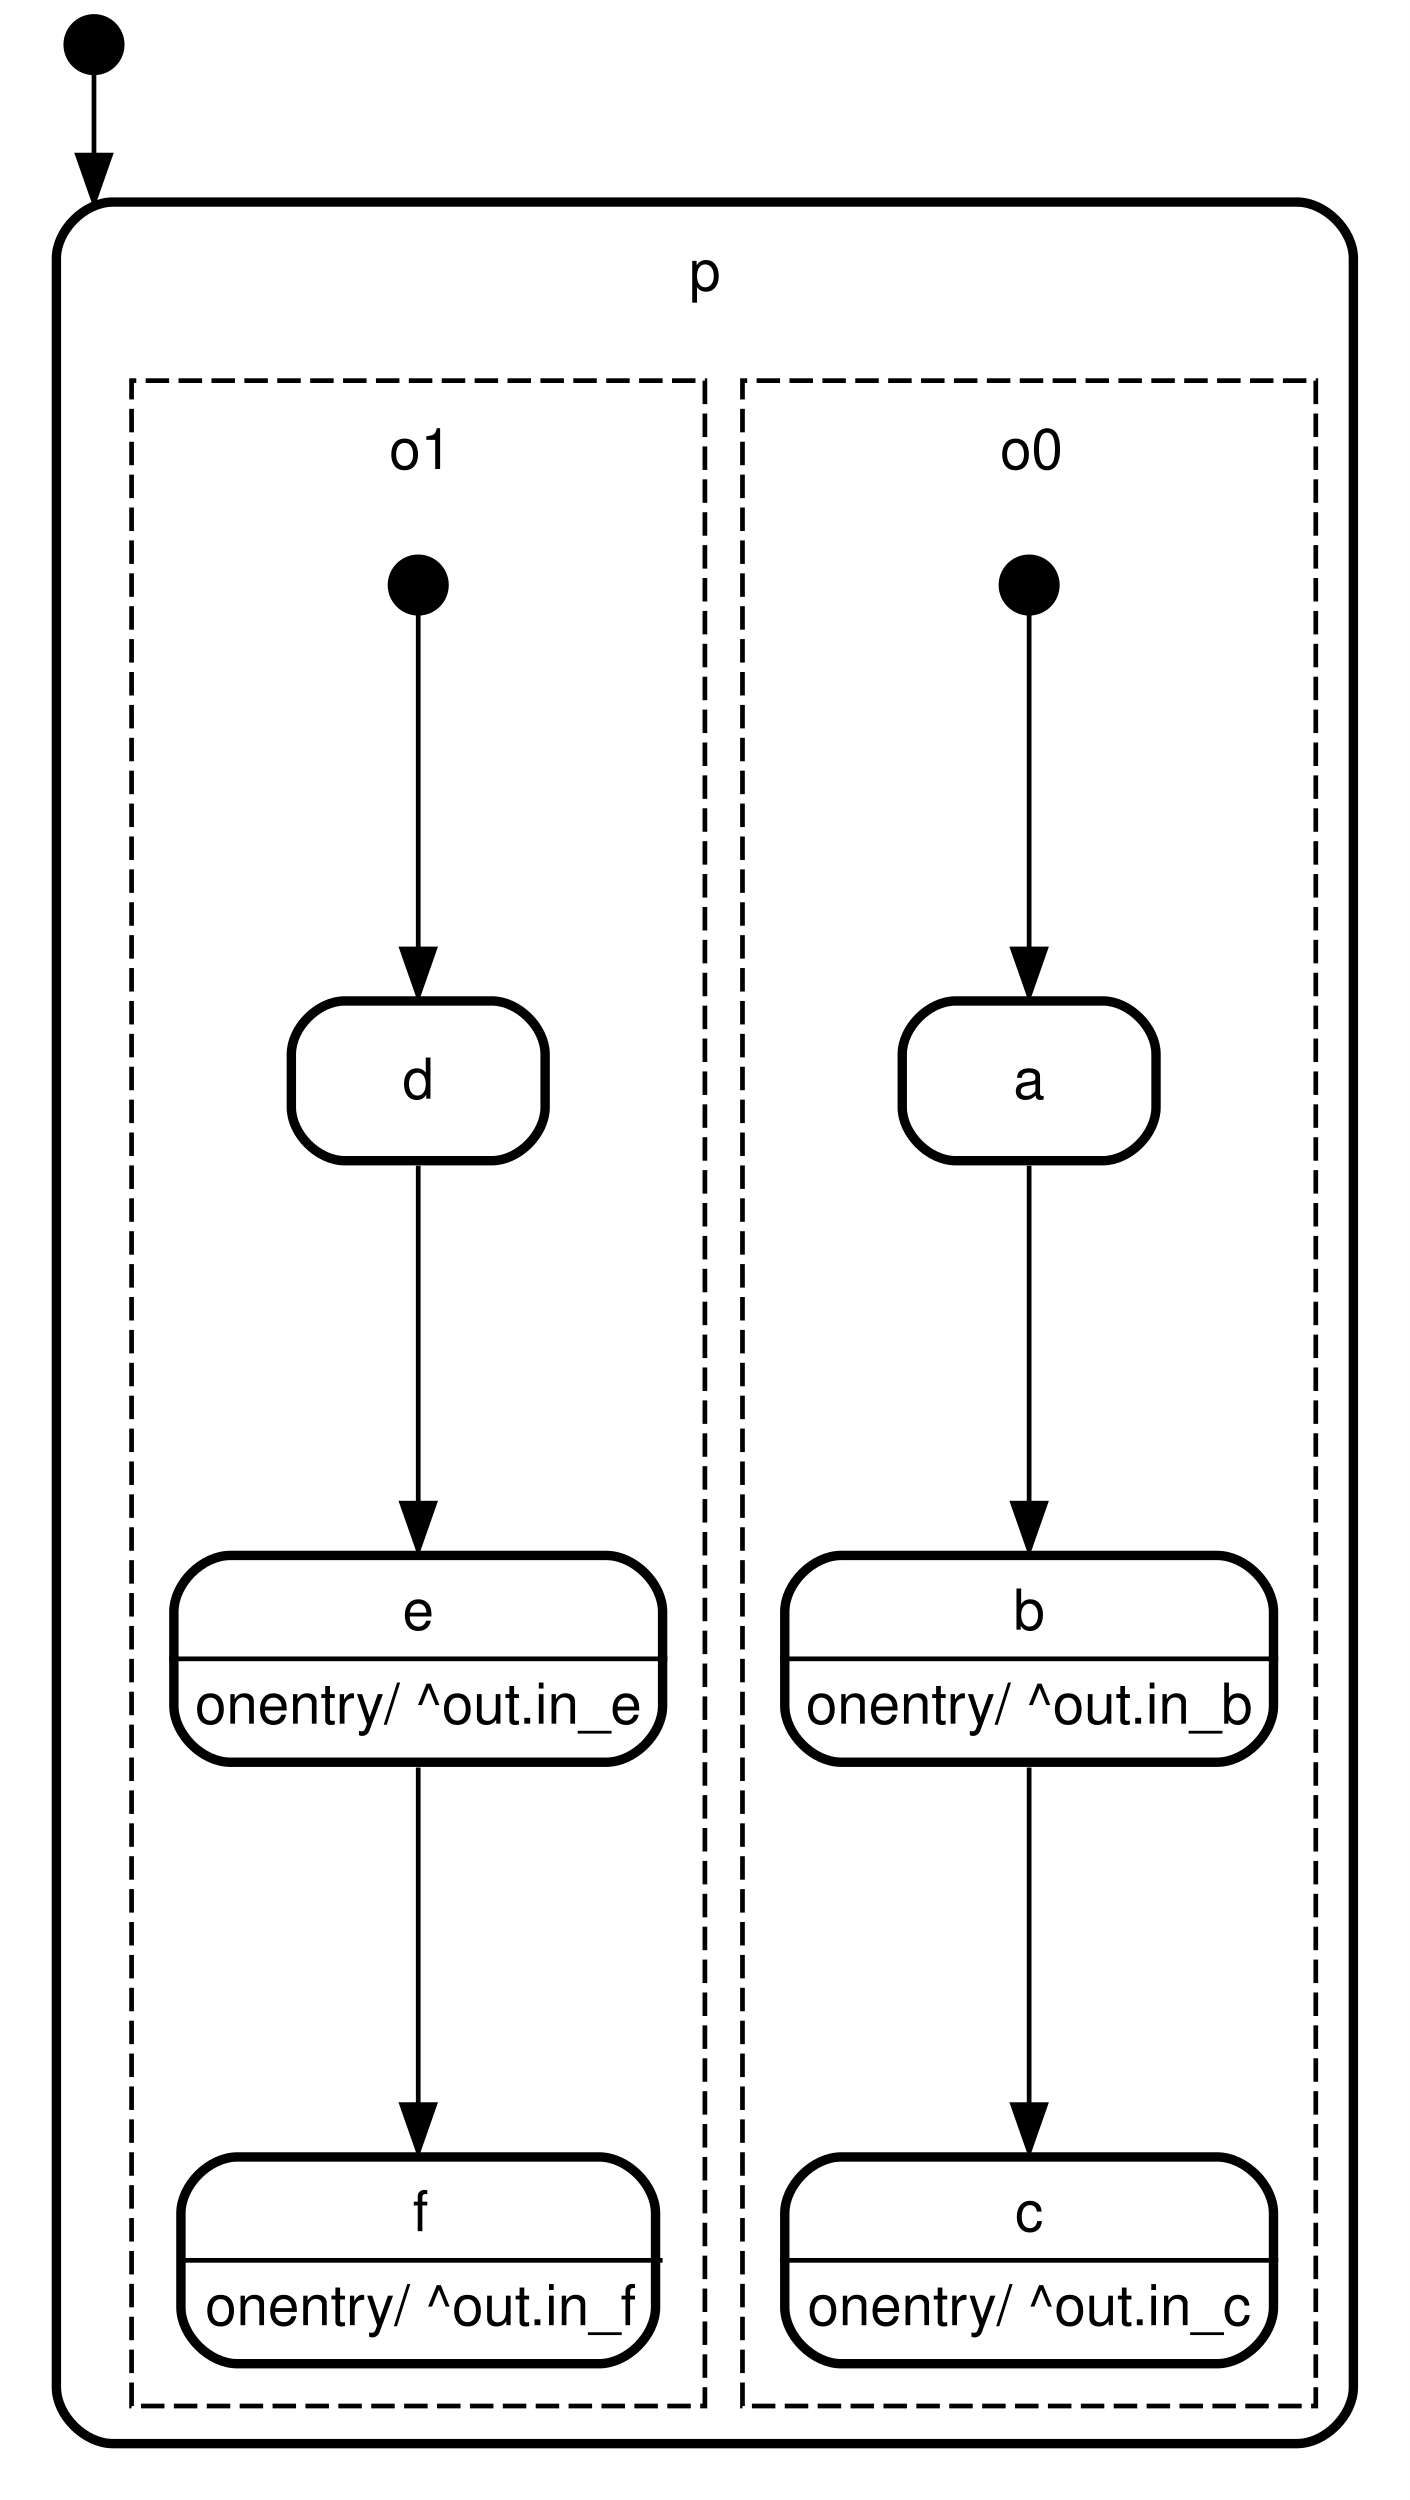
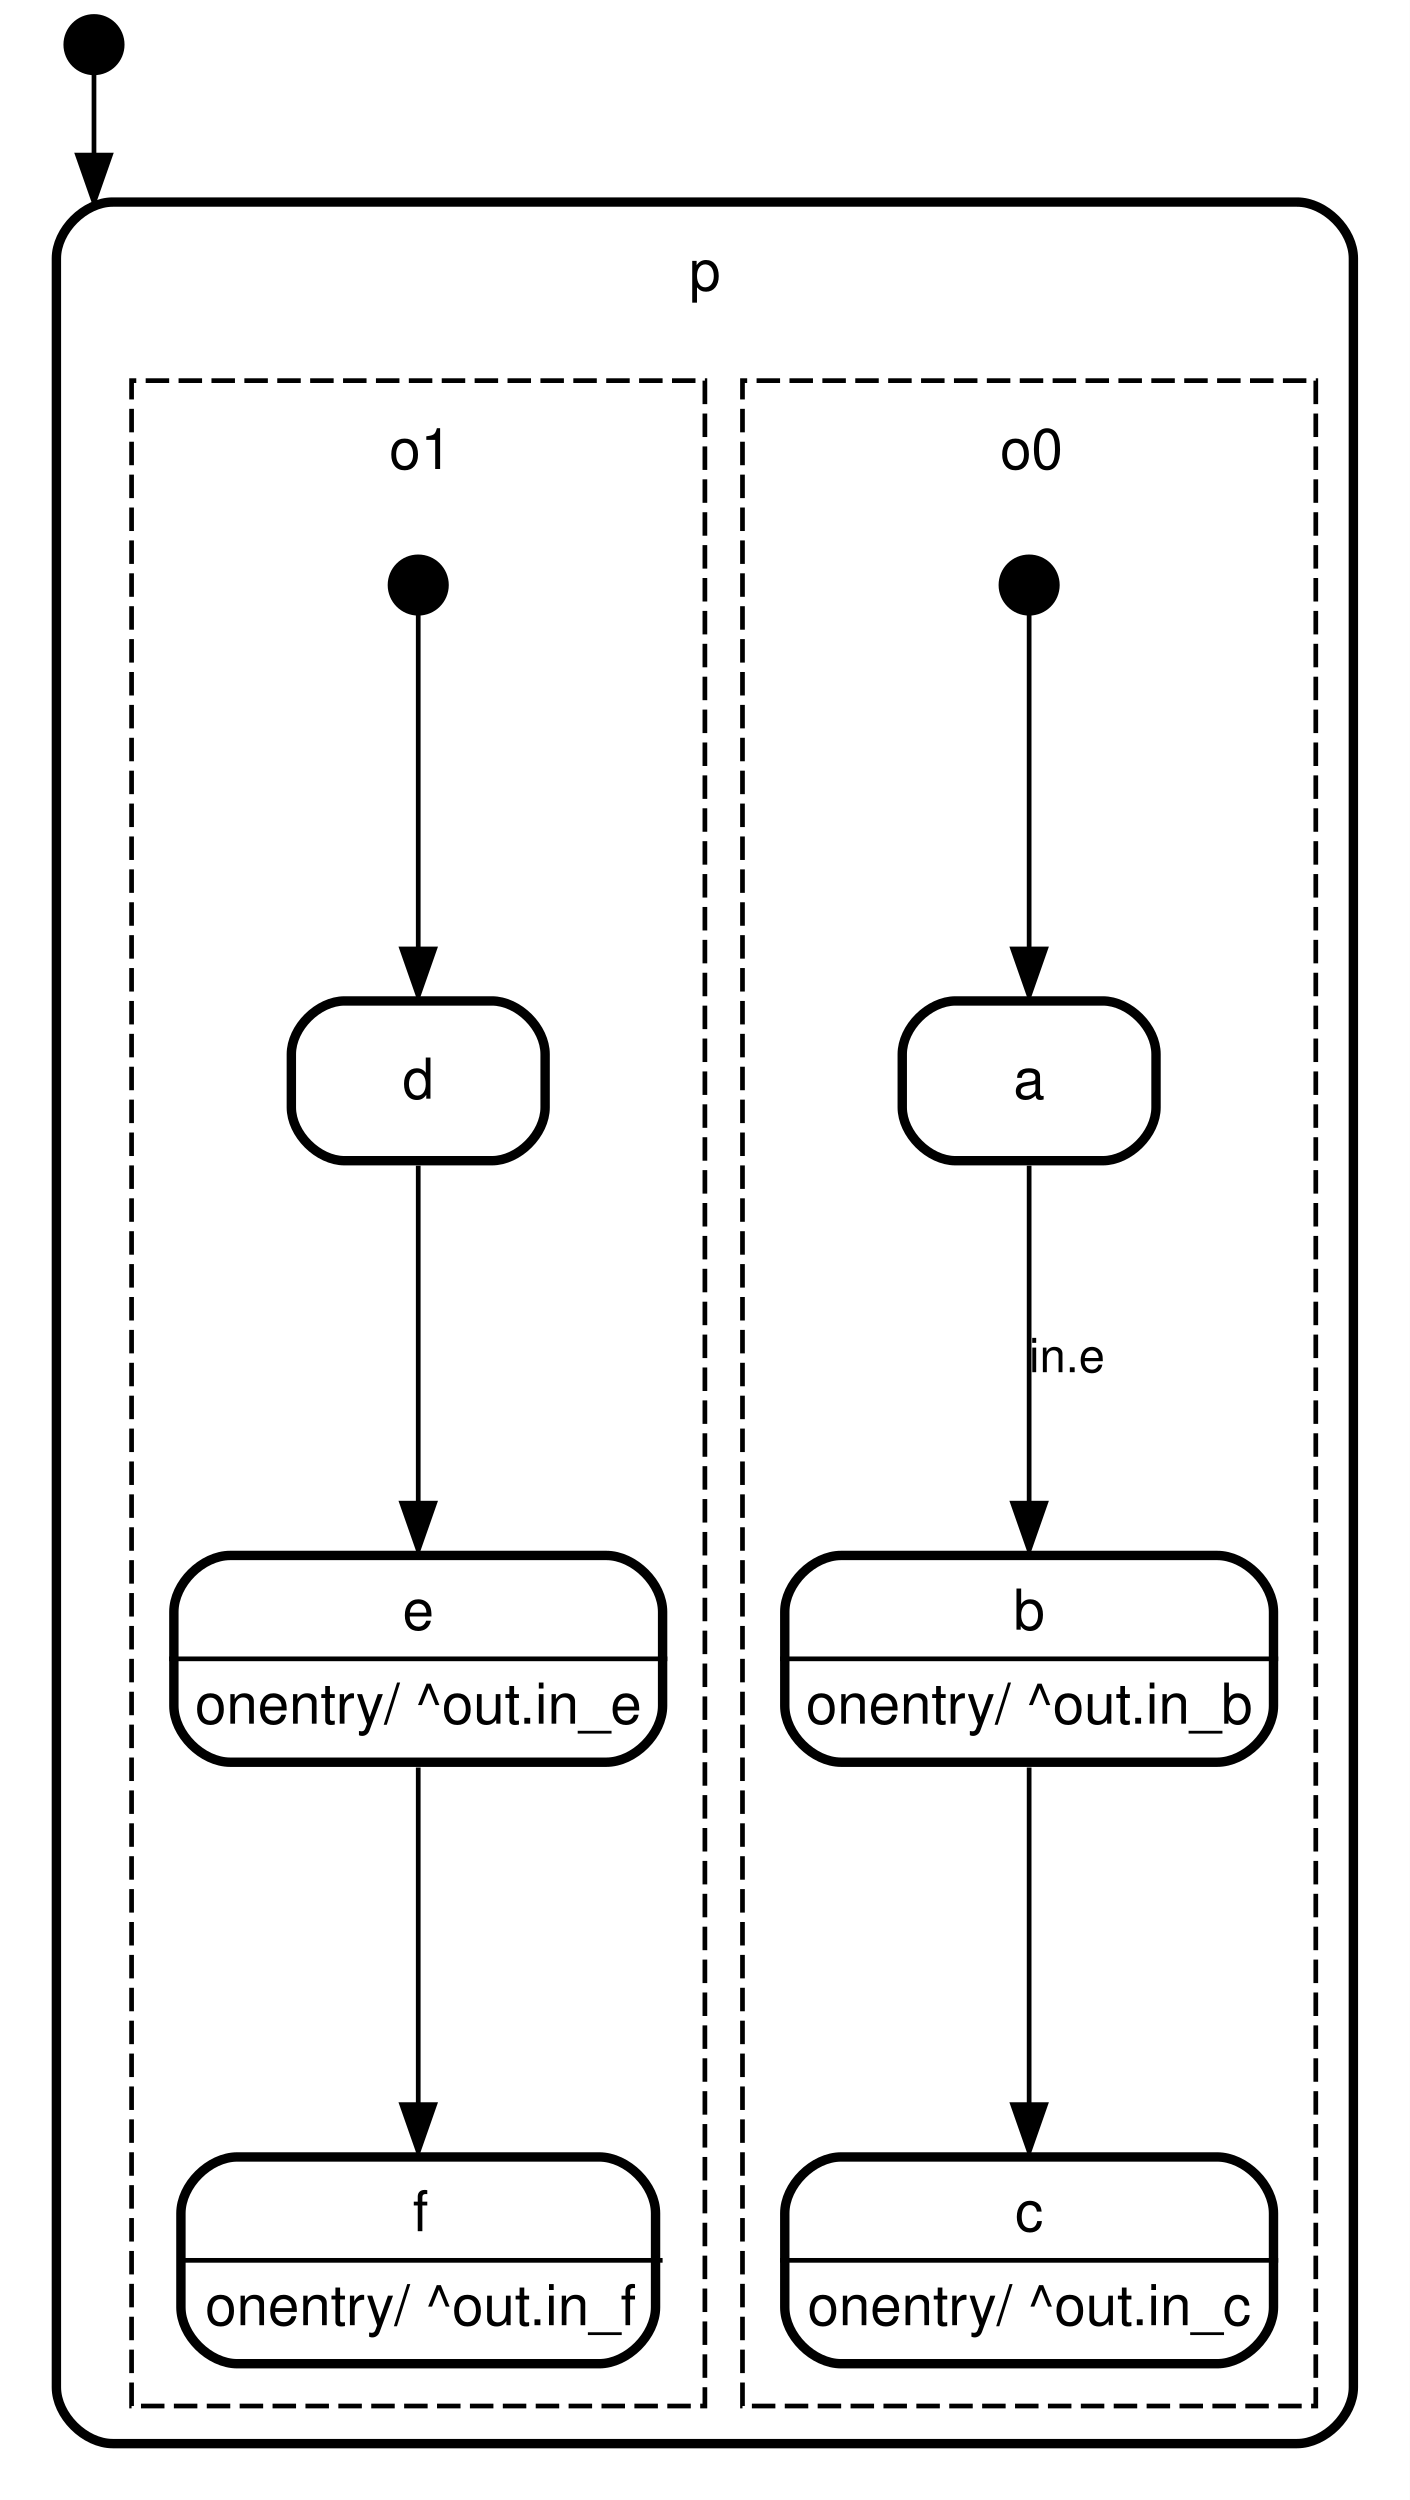
<svg xmlns="http://www.w3.org/2000/svg" width="300pt" height="532pt" viewBox="0.00 0.00 300.00 532.00">
  <g id="graph0" class="graph" transform="scale(1 1) rotate(0) translate(4 528)">
    <polygon fill="#ffffff" stroke="transparent" points="-4,4 -4,-528 296,-528 296,4 -4,4" />
    <g id="clust1" class="cluster">
      <path fill="none" stroke="#000000" stroke-width="2" d="M20,-8C20,-8 272,-8 272,-8 278,-8 284,-14 284,-20 284,-20 284,-473 284,-473 284,-479 278,-485 272,-485 272,-485 20,-485 20,-485 14,-485 8,-479 8,-473 8,-473 8,-20 8,-20 8,-14 14,-8 20,-8" />
      <text text-anchor="start" x="142.665" y="-466.2" font-family="Helvetica,sans-Serif" font-size="12.00" fill="#000000">p</text>
    </g>
    <g id="clust2" class="cluster">
      <polygon fill="none" stroke="#000000" stroke-dasharray="5,2" points="154,-16 154,-447 276,-447 276,-16 154,-16" />
      <text text-anchor="start" x="208.829" y="-428.2" font-family="Helvetica,sans-Serif" font-size="12.00" fill="#000000">o0</text>
    </g>
    <g id="clust3" class="cluster">
      <polygon fill="none" stroke="#000000" stroke-dasharray="5,2" points="24,-16 24,-447 146,-447 146,-16 24,-16" />
      <text text-anchor="start" x="78.829" y="-428.2" font-family="Helvetica,sans-Serif" font-size="12.00" fill="#000000">o1</text>
    </g>
    <g id="node1" class="node">
      <ellipse fill="#000000" stroke="#000000" stroke-width="2" cx="16" cy="-518.5" rx="5.5" ry="5.5" />
    </g>
    <g id="edge1" class="edge">
      <path fill="none" stroke="#000000" d="M16,-512.953C16,-508.778 16,-502.504 16,-495.033" />
      <polygon fill="#000000" stroke="#000000" points="19.5,-494.997 16,-484.997 12.5,-494.997 19.5,-494.997" />
      <text text-anchor="middle" x="17.39" y="-496" font-family="Helvetica,sans-Serif" font-size="10.00" fill="#000000"> </text>
    </g>
    <g id="node4" class="node">
      <ellipse fill="#000000" stroke="#000000" stroke-width="2" cx="215" cy="-403.5" rx="5.5" ry="5.5" />
    </g>
    <g id="node5" class="node">
      <polygon fill="transparent" stroke="transparent" stroke-width="2" points="243,-316 187,-316 187,-280 243,-280 243,-316" />
      <text text-anchor="start" x="211.665" y="-294.2" font-family="Helvetica,sans-Serif" font-size="12.00" fill="#000000">a</text>
      <path fill="none" stroke="#000000" stroke-width="2" d="M199.333,-281C199.333,-281 230.667,-281 230.667,-281 236.333,-281 242,-286.667 242,-292.333 242,-292.333 242,-303.667 242,-303.667 242,-309.333 236.333,-315 230.667,-315 230.667,-315 199.333,-315 199.333,-315 193.667,-315 188,-309.333 188,-303.667 188,-303.667 188,-292.333 188,-292.333 188,-286.667 193.667,-281 199.333,-281" />
    </g>
    <g id="edge2" class="edge">
      <path fill="none" stroke="#000000" d="M215,-397.829C215,-393.174 215,-386.41 215,-380.5 215,-380.5 215,-380.5 215,-333.5 215,-331.108 215,-328.625 215,-326.134" />
      <polygon fill="#000000" stroke="#000000" points="218.5,-326.06 215,-316.06 211.5,-326.06 218.5,-326.06" />
      <text text-anchor="middle" x="216.389" y="-354" font-family="Helvetica,sans-Serif" font-size="10.00" fill="#000000"> </text>
    </g>
    <g id="node6" class="node">
      <polygon fill="transparent" stroke="transparent" stroke-width="2" points="268,-198 162,-198 162,-152 268,-152 268,-198" />
      <text text-anchor="start" x="211.665" y="-181.2" font-family="Helvetica,sans-Serif" font-size="12.00" fill="#000000">b</text>
      <text text-anchor="start" x="167.502" y="-161.2" font-family="Helvetica,sans-Serif" font-size="12.00" fill="#000000">onentry/ ^out.in_b</text>
      <polygon fill="#000000" stroke="#000000" points="162,-175 162,-175 268,-175 268,-175 162,-175" />
      <path fill="none" stroke="#000000" stroke-width="2" d="M175,-153C175,-153 255,-153 255,-153 261,-153 267,-159 267,-165 267,-165 267,-185 267,-185 267,-191 261,-197 255,-197 255,-197 175,-197 175,-197 169,-197 163,-191 163,-185 163,-185 163,-165 163,-165 163,-159 169,-153 175,-153" />
    </g>
    <g id="edge3" class="edge">
      <path fill="none" stroke="#000000" d="M215,-279.94C215,-274.35 215,-268.17 215,-262.5 215,-262.5 215,-262.5 215,-215.5 215,-213.127 215,-210.676 215,-208.208" />
      <polygon fill="#000000" stroke="#000000" points="218.5,-208.131 215,-198.131 211.5,-208.131 218.5,-208.131" />
-       <text text-anchor="middle" x="216.389" y="-236" font-family="Helvetica,sans-Serif" font-size="10.00" fill="#000000"> </text>
+       <text text-anchor="start" x="215" y="-236" font-family="Helvetica,sans-Serif" font-size="10.00" fill="#000000">in.e   </text>
    </g>
    <g id="node7" class="node">
      <polygon fill="transparent" stroke="transparent" stroke-width="2" points="268,-70 162,-70 162,-24 268,-24 268,-70" />
      <text text-anchor="start" x="212" y="-53.2" font-family="Helvetica,sans-Serif" font-size="12.00" fill="#000000">c</text>
      <text text-anchor="start" x="167.838" y="-33.2" font-family="Helvetica,sans-Serif" font-size="12.00" fill="#000000">onentry/ ^out.in_c</text>
      <polygon fill="#000000" stroke="#000000" points="162,-47 162,-47 268,-47 268,-47 162,-47" />
      <path fill="none" stroke="#000000" stroke-width="2" d="M175,-25C175,-25 255,-25 255,-25 261,-25 267,-31 267,-37 267,-37 267,-57 267,-57 267,-63 261,-69 255,-69 255,-69 175,-69 175,-69 169,-69 163,-63 163,-57 163,-57 163,-37 163,-37 163,-31 169,-25 175,-25" />
    </g>
    <g id="edge4" class="edge">
      <path fill="none" stroke="#000000" d="M215,-151.869C215,-146.19 215,-140.125 215,-134.5 215,-134.5 215,-134.5 215,-87.5 215,-85.127 215,-82.676 215,-80.208" />
      <polygon fill="#000000" stroke="#000000" points="218.5,-80.131 215,-70.131 211.5,-80.131 218.5,-80.131" />
      <text text-anchor="middle" x="216.389" y="-108" font-family="Helvetica,sans-Serif" font-size="10.00" fill="#000000"> </text>
    </g>
    <g id="node9" class="node">
      <ellipse fill="#000000" stroke="#000000" stroke-width="2" cx="85" cy="-403.5" rx="5.5" ry="5.5" />
    </g>
    <g id="node10" class="node">
      <polygon fill="transparent" stroke="transparent" stroke-width="2" points="113,-316 57,-316 57,-280 113,-280 113,-316" />
      <text text-anchor="start" x="81.665" y="-294.2" font-family="Helvetica,sans-Serif" font-size="12.00" fill="#000000">d</text>
      <path fill="none" stroke="#000000" stroke-width="2" d="M69.333,-281C69.333,-281 100.667,-281 100.667,-281 106.333,-281 112,-286.667 112,-292.333 112,-292.333 112,-303.667 112,-303.667 112,-309.333 106.333,-315 100.667,-315 100.667,-315 69.333,-315 69.333,-315 63.667,-315 58,-309.333 58,-303.667 58,-303.667 58,-292.333 58,-292.333 58,-286.667 63.667,-281 69.333,-281" />
    </g>
    <g id="edge5" class="edge">
      <path fill="none" stroke="#000000" d="M85,-397.829C85,-393.174 85,-386.41 85,-380.5 85,-380.5 85,-380.5 85,-333.5 85,-331.108 85,-328.625 85,-326.134" />
      <polygon fill="#000000" stroke="#000000" points="88.5,-326.06 85,-316.06 81.5,-326.06 88.5,-326.06" />
      <text text-anchor="middle" x="86.389" y="-354" font-family="Helvetica,sans-Serif" font-size="10.00" fill="#000000"> </text>
    </g>
    <g id="node11" class="node">
      <polygon fill="transparent" stroke="transparent" stroke-width="2" points="138,-198 32,-198 32,-152 138,-152 138,-198" />
      <text text-anchor="start" x="81.665" y="-181.2" font-family="Helvetica,sans-Serif" font-size="12.00" fill="#000000">e</text>
      <text text-anchor="start" x="37.502" y="-161.2" font-family="Helvetica,sans-Serif" font-size="12.00" fill="#000000">onentry/ ^out.in_e</text>
      <polygon fill="#000000" stroke="#000000" points="32,-175 32,-175 138,-175 138,-175 32,-175" />
      <path fill="none" stroke="#000000" stroke-width="2" d="M45,-153C45,-153 125,-153 125,-153 131,-153 137,-159 137,-165 137,-165 137,-185 137,-185 137,-191 131,-197 125,-197 125,-197 45,-197 45,-197 39,-197 33,-191 33,-185 33,-185 33,-165 33,-165 33,-159 39,-153 45,-153" />
    </g>
    <g id="edge6" class="edge">
      <path fill="none" stroke="#000000" d="M85,-279.94C85,-274.35 85,-268.17 85,-262.5 85,-262.5 85,-262.5 85,-215.5 85,-213.127 85,-210.676 85,-208.208" />
      <polygon fill="#000000" stroke="#000000" points="88.5,-208.131 85,-198.131 81.5,-208.131 88.5,-208.131" />
      <text text-anchor="middle" x="86.389" y="-236" font-family="Helvetica,sans-Serif" font-size="10.00" fill="#000000"> </text>
    </g>
    <g id="node12" class="node">
      <polygon fill="transparent" stroke="transparent" stroke-width="2" points="136.5,-70 33.5,-70 33.5,-24 136.5,-24 136.5,-70" />
      <text text-anchor="start" x="83.833" y="-53.2" font-family="Helvetica,sans-Serif" font-size="12.00" fill="#000000">f</text>
      <text text-anchor="start" x="39.67" y="-33.2" font-family="Helvetica,sans-Serif" font-size="12.00" fill="#000000">onentry/ ^out.in_f</text>
      <polygon fill="#000000" stroke="#000000" points="34,-47 34,-47 137,-47 137,-47 34,-47" />
      <path fill="none" stroke="#000000" stroke-width="2" d="M46.5,-25C46.5,-25 123.5,-25 123.5,-25 129.5,-25 135.5,-31 135.5,-37 135.5,-37 135.5,-57 135.5,-57 135.5,-63 129.5,-69 123.5,-69 123.5,-69 46.5,-69 46.5,-69 40.5,-69 34.5,-63 34.5,-57 34.5,-57 34.5,-37 34.5,-37 34.5,-31 40.5,-25 46.5,-25" />
    </g>
    <g id="edge7" class="edge">
      <path fill="none" stroke="#000000" d="M85,-151.869C85,-146.19 85,-140.125 85,-134.5 85,-134.5 85,-134.5 85,-87.5 85,-85.127 85,-82.676 85,-80.208" />
      <polygon fill="#000000" stroke="#000000" points="88.5,-80.131 85,-70.131 81.5,-80.131 88.5,-80.131" />
      <text text-anchor="middle" x="86.389" y="-108" font-family="Helvetica,sans-Serif" font-size="10.00" fill="#000000"> </text>
    </g>
  </g>
</svg>
